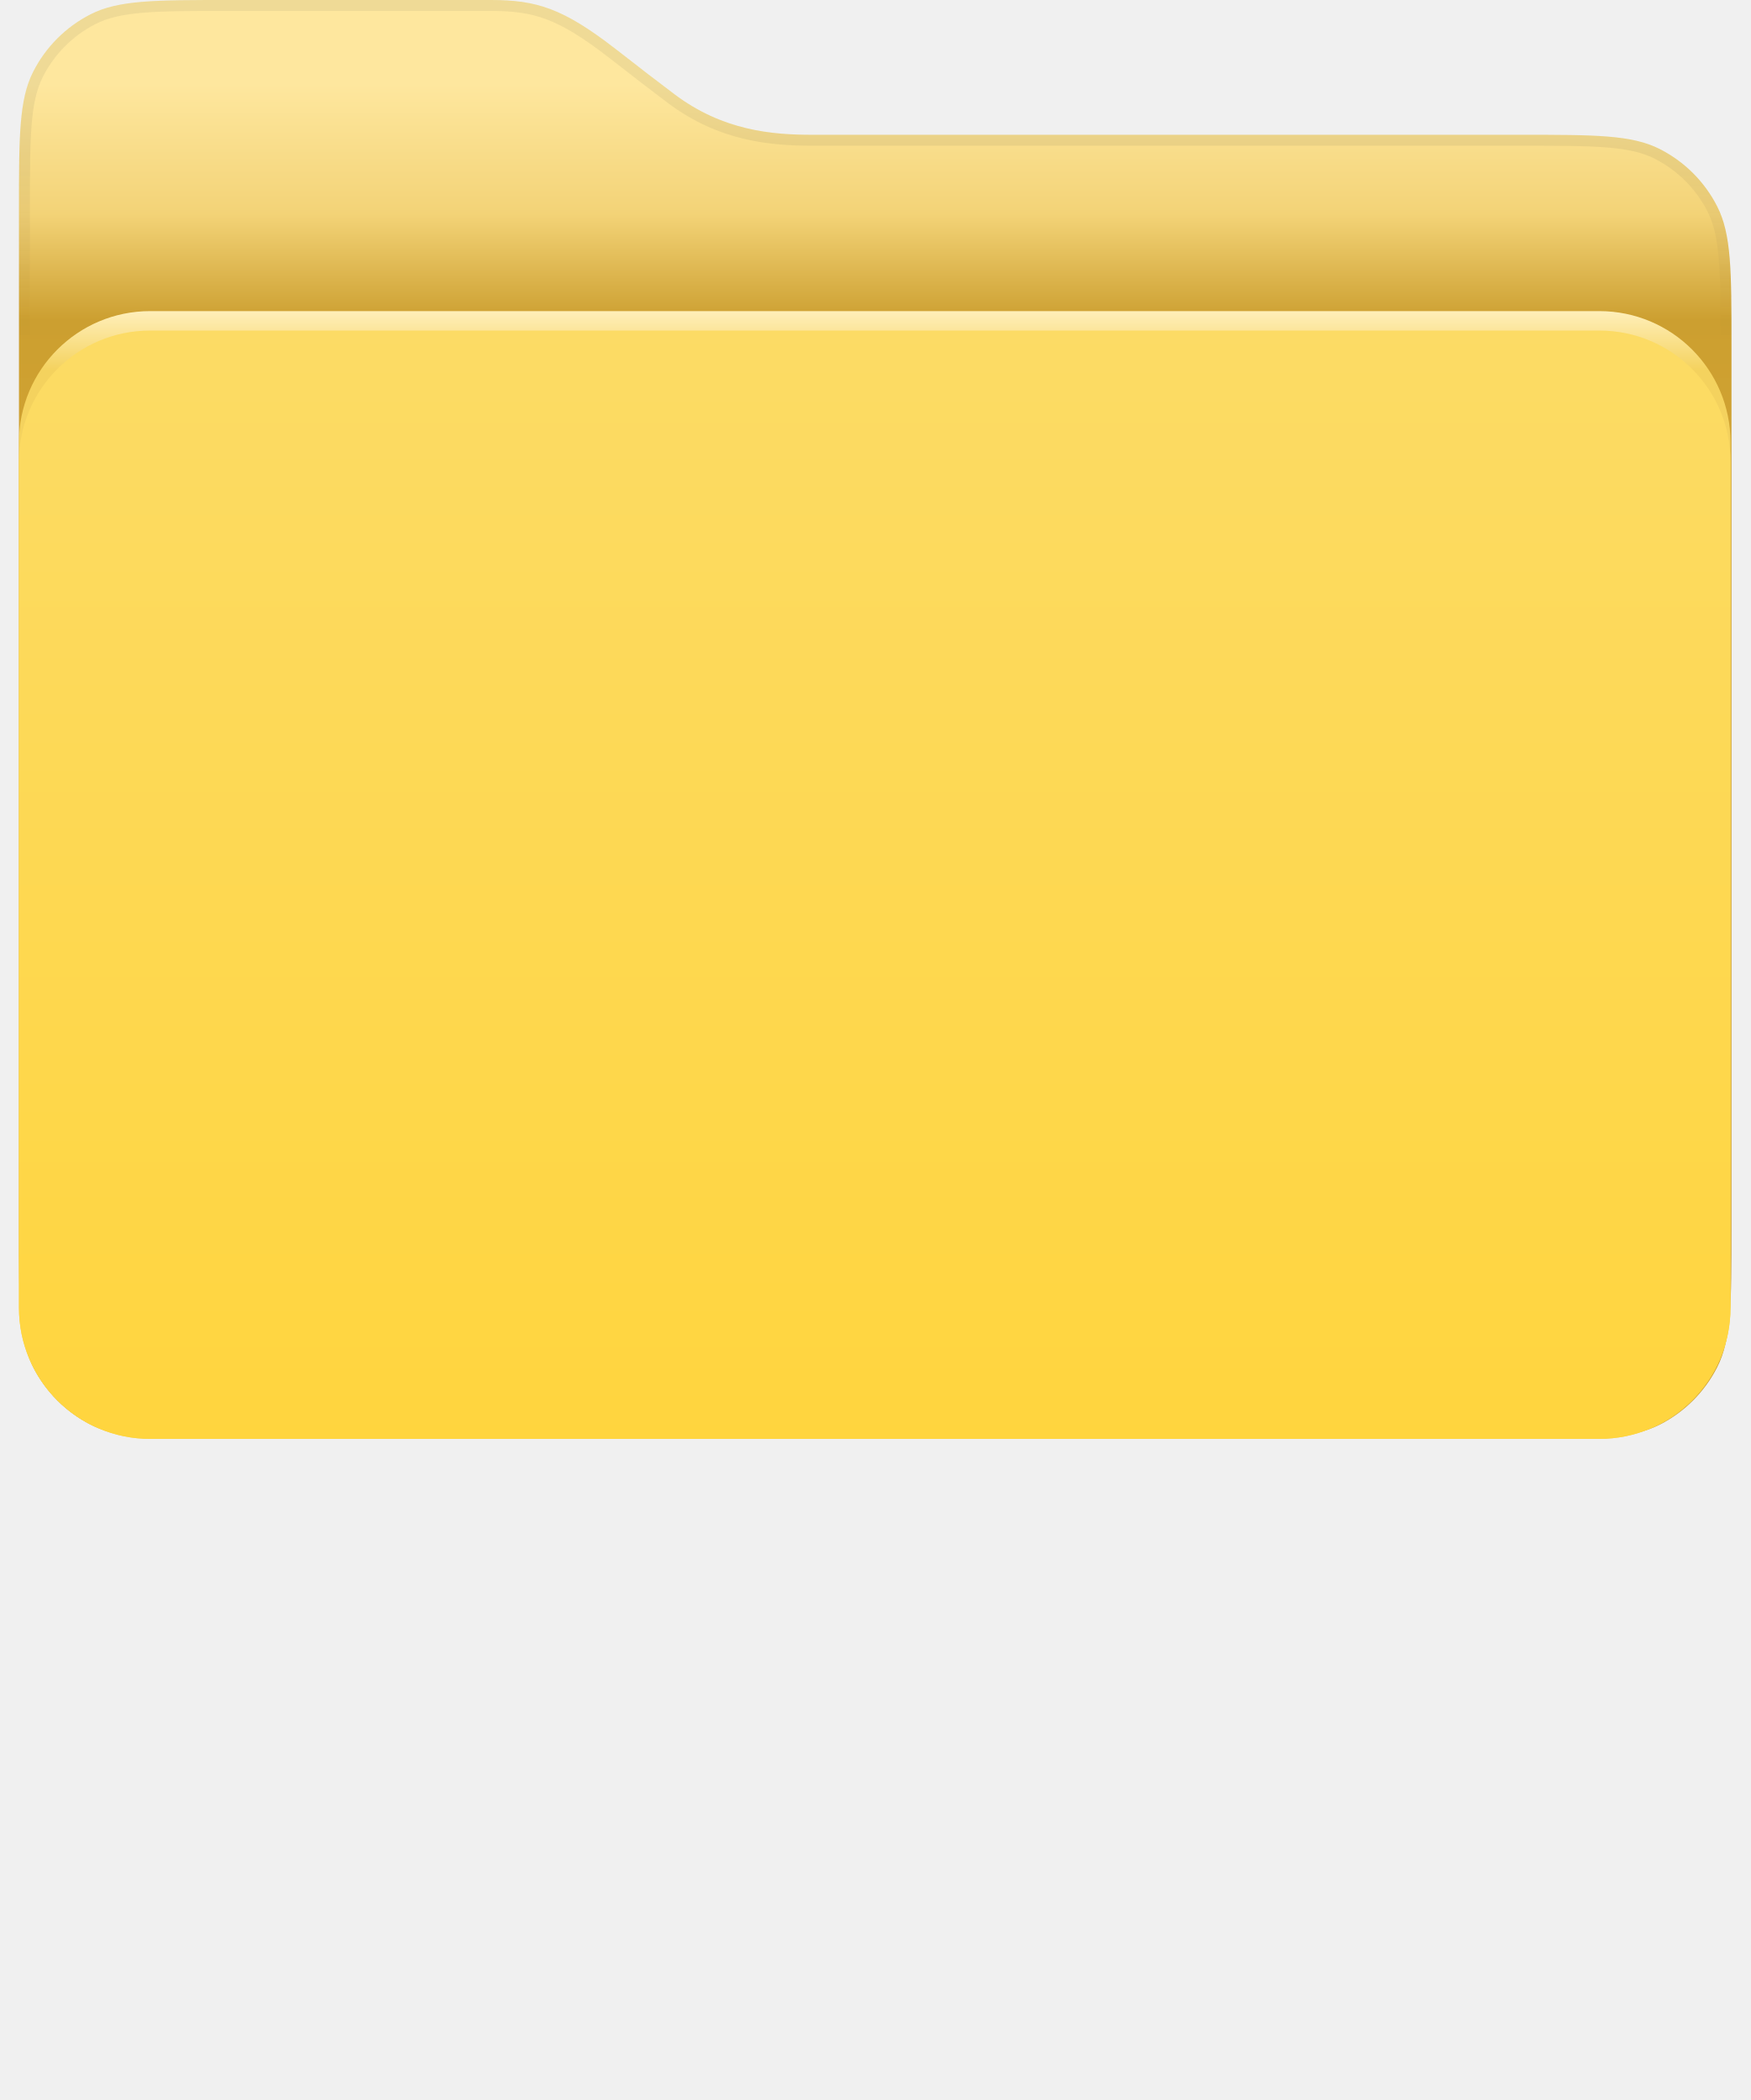
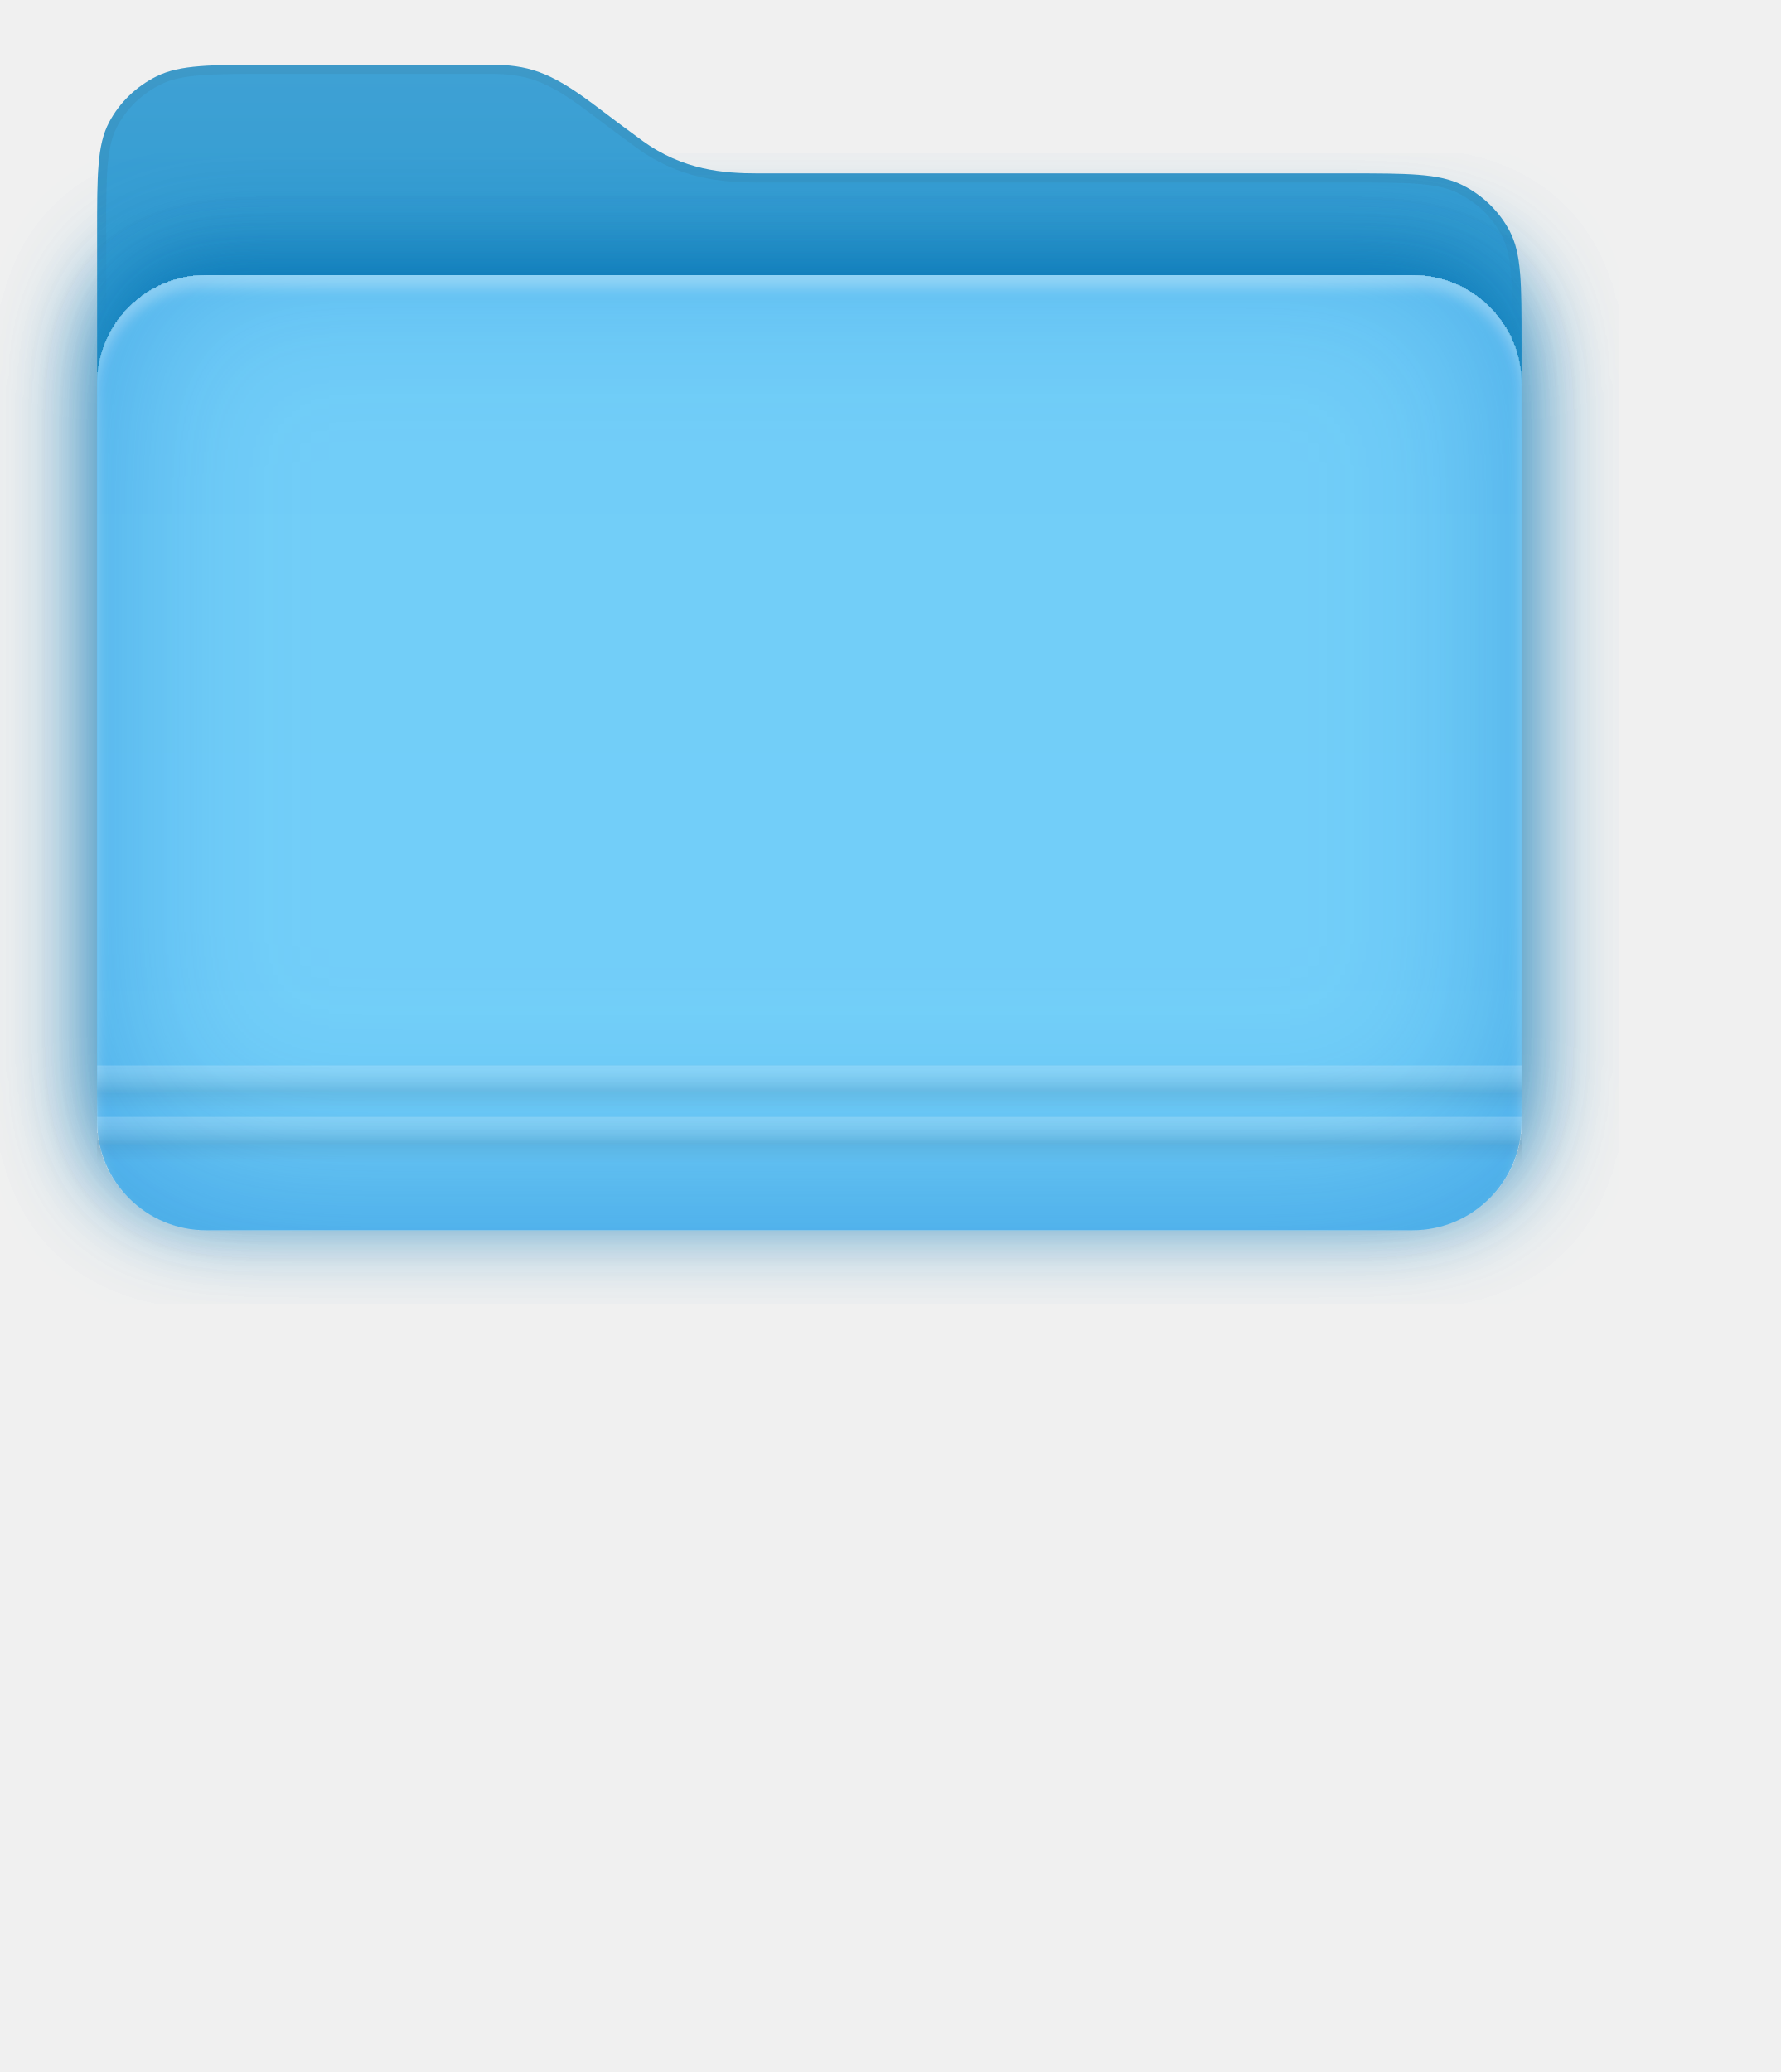
- <svg xmlns="http://www.w3.org/2000/svg" width="90" height="108" viewBox="0 0 90 108" fill="none">
-   <path d="M11.765 74H78.234C82.011 74 83.9 74 85.343 73.265C86.612 72.618 87.644 71.587 88.29 70.317C89.025 68.875 89.025 66.986 89.025 63.209V17.723C89.025 13.945 89.025 12.057 88.29 10.614C87.644 9.345 86.612 8.313 85.343 7.667C83.9 6.932 82.011 6.932 78.234 6.932H41.768C39.754 6.932 37.178 6.744 34.649 4.824C32.12 2.904 34.275 4.543 31.605 2.482C28.935 0.422 27.574 0 25.235 0H11.765C7.988 0 6.1 2.98023e-07 4.657 0.735C3.388 1.382 2.356 2.413 1.71 3.682C0.975 5.125 0.975 7.014 0.975 10.791V63.209C0.975 66.986 0.975 68.875 1.71 70.317C2.356 71.587 3.388 72.618 4.657 73.265C6.1 74 7.988 74 11.765 74Z" fill="url(#paint0_linear_2615_347)" />
-   <path d="M88.744 63.209C88.744 65.102 88.744 66.505 88.653 67.616C88.563 68.723 88.384 69.515 88.04 70.19C87.42 71.406 86.431 72.395 85.215 73.014C84.54 73.359 83.748 73.538 82.641 73.628C81.531 73.719 80.128 73.719 78.234 73.719H11.765C9.872 73.719 8.469 73.719 7.359 73.628C6.251 73.538 5.46 73.359 4.785 73.014C3.568 72.395 2.58 71.406 1.96 70.19C1.616 69.515 1.437 68.723 1.347 67.616C1.256 66.505 1.256 65.102 1.256 63.209V11.428V10.791C1.256 8.898 1.256 7.495 1.347 6.384C1.437 5.277 1.616 4.485 1.96 3.81C2.58 2.594 3.568 1.605 4.785 0.985C5.46 0.641 6.251 0.462 7.359 0.372C8.469 0.281 9.872 0.281 11.765 0.281H11.766H11.766H11.766H11.767H11.768H11.769H11.771H11.772H11.774H11.776H11.778H11.78H11.783H11.785H11.788H11.791H11.795H11.798H11.802H11.806H11.81H11.814H11.819H11.823H11.828H11.833H11.838H11.844H11.849H11.855H11.861H11.867H11.874H11.88H11.887H11.894H11.901H11.908H11.916H11.923H11.931H11.939H11.947H11.956H11.964H11.973H11.982H11.991H12H12.01H12.019H12.029H12.039H12.049H12.059H12.07H12.081H12.091H12.102H12.114H12.125H12.136H12.148H12.16H12.172H12.184H12.196H12.209H12.222H12.234H12.247H12.261H12.274H12.287H12.301H12.315H12.329H12.343H12.357H12.371H12.386H12.401H12.416H12.431H12.446H12.461H12.477H12.492H12.508H12.524H12.54H12.557H12.573H12.59H12.606H12.623H12.64H12.658H12.675H12.692H12.71H12.728H12.745H12.764H12.782H12.8H12.819H12.837H12.856H12.875H12.894H12.913H12.932H12.952H12.971H12.991H13.011H13.031H13.051H13.071H13.091H13.112H13.133H13.153H13.174H13.195H13.217H13.238H13.259H13.281H13.303H13.324H13.346H13.368H13.39H13.413H13.435H13.458H13.48H13.503H13.526H13.549H13.572H13.596H13.619H13.643H13.666H13.69H13.714H13.738H13.762H13.786H13.811H13.835H13.86H13.884H13.909H13.934H13.959H13.984H14.009H14.035H14.06H14.085H14.111H14.137H14.163H14.189H14.215H14.241H14.267H14.294H14.32H14.347H14.373H14.4H14.427H14.454H14.481H14.508H14.536H14.563H14.591H14.618H14.646H14.674H14.701H14.729H14.757H14.785H14.814H14.842H14.87H14.899H14.927H14.956H14.985H15.014H15.043H15.072H15.101H15.13H15.159H15.188H15.218H15.247H15.277H15.307H15.336H15.366H15.396H15.426H15.456H15.486H15.517H15.547H15.577H15.608H15.638H15.669H15.7H15.73H15.761H15.792H15.823H15.854H15.885H15.916H15.947H15.979H16.01H16.041H16.073H16.105H16.136H16.168H16.2H16.232H16.263H16.295H16.327H16.359H16.392H16.424H16.456H16.488H16.521H16.553H16.585H16.618H16.651H16.683H16.716H16.749H16.782H16.814H16.847H16.88H16.913H16.946H16.979H17.012H17.046H17.079H17.112H17.146H17.179H17.212H17.246H17.279H17.313H17.347H17.38H17.414H17.448H17.481H17.515H17.549H17.583H17.617H17.651H17.685H17.719H17.753H17.787H17.821H17.855H17.89H17.924H17.958H17.992H18.027H18.061H18.095H18.13H18.164H18.199H18.233H18.268H18.302H18.337H18.371H18.406H18.441H18.475H18.51H18.545H18.579H18.614H18.649H18.684H18.718H18.753H18.788H18.823H18.858H18.893H18.928H18.963H18.997H19.032H19.067H19.102H19.137H19.172H19.207H19.242H19.277H19.312H19.348H19.383H19.418H19.453H19.488H19.523H19.558H19.593H19.628H19.663H19.698H19.733H19.768H19.803H19.838H19.873H19.909H19.944H19.979H20.014H20.049H20.084H20.119H20.154H20.189H20.224H20.259H20.294H20.329H20.364H20.399H20.434H20.469H20.504H20.539H20.574H20.609H20.643H20.678H20.713H20.748H20.783H20.818H20.853H20.887H20.922H20.957H20.991H21.026H21.061H21.096H21.13H21.165H21.199H21.234H21.268H21.303H21.337H21.372H21.406H21.441H21.475H21.509H21.544H21.578H21.612H21.646H21.68H21.715H21.749H21.783H21.817H21.851H21.885H21.919H21.953H21.986H22.02H22.054H22.088H22.121H22.155H22.189H22.222H22.256H22.289H22.323H22.356H22.389H22.423H22.456H22.489H22.522H22.555H22.588H22.622H22.654H22.687H22.72H22.753H22.786H22.819H22.851H22.884H22.916H22.949H22.981H23.014H23.046H23.078H23.11H23.142H23.174H23.206H23.238H23.27H23.302H23.334H23.366H23.397H23.429H23.46H23.492H23.523H23.555H23.586H23.617H23.648H23.679H23.71H23.741H23.772H23.802H23.833H23.864H23.894H23.925H23.955H23.985H24.016H24.046H24.076H24.106H24.136H24.166H24.195H24.225H24.255H24.284H24.314H24.343H24.372H24.402H24.431H24.46H24.489H24.517H24.546H24.575H24.604H24.632H24.66H24.689H24.717H24.745H24.773H24.801H24.829H24.857H24.884H24.912H24.939H24.967H24.994H25.021H25.049H25.076H25.102H25.129H25.156H25.183H25.209H25.235C26.386 0.281 27.274 0.385 28.197 0.731C29.125 1.08 30.107 1.681 31.433 2.705C32.783 3.747 32.896 3.84 33.011 3.931C33.123 4.019 33.236 4.104 34.479 5.048C37.082 7.024 39.734 7.213 41.768 7.213H41.781H41.793H41.807H41.821H41.837H41.852H41.869H41.886H41.904H41.923H41.942H41.962H41.983H42.005H42.027H42.05H42.074H42.098H42.123H42.149H42.175H42.202H42.23H42.258H42.288H42.317H42.348H42.379H42.41H42.443H42.476H42.51H42.544H42.579H42.615H42.651H42.688H42.725H42.764H42.802H42.842H42.882H42.922H42.964H43.006H43.048H43.091H43.135H43.179H43.224H43.27H43.316H43.362H43.41H43.457H43.506H43.555H43.604H43.654H43.705H43.756H43.808H43.861H43.913H43.967H44.021H44.075H44.13H44.186H44.242H44.299H44.356H44.414H44.472H44.531H44.59H44.65H44.711H44.772H44.833H44.895H44.957H45.02H45.084H45.147H45.212H45.276H45.342H45.408H45.474H45.541H45.608H45.676H45.744H45.812H45.881H45.951H46.021H46.091H46.162H46.233H46.305H46.377H46.45H46.523H46.597H46.671H46.745H46.82H46.895H46.97H47.046H47.123H47.2H47.277H47.354H47.432H47.511H47.59H47.669H47.748H47.828H47.909H47.989H48.07H48.152H48.234H48.316H48.398H48.481H48.564H48.648H48.732H48.816H48.901H48.986H49.071H49.157H49.242H49.329H49.415H49.502H49.59H49.677H49.765H49.853H49.942H50.03H50.12H50.209H50.299H50.389H50.479H50.569H50.66H50.751H50.843H50.934H51.026H51.118H51.211H51.303H51.397H51.49H51.583H51.677H51.771H51.865H51.96H52.054H52.149H52.244H52.34H52.435H52.531H52.627H52.724H52.82H52.917H53.014H53.111H53.208H53.306H53.403H53.501H53.599H53.697H53.796H53.895H53.993H54.092H54.191H54.291H54.39H54.49H54.59H54.69H54.79H54.89H54.99H55.091H55.192H55.292H55.394H55.495H55.596H55.697H55.799H55.9H56.002H56.104H56.206H56.308H56.41H56.512H56.615H56.717H56.82H56.922H57.025H57.128H57.231H57.334H57.437H57.54H57.643H57.746H57.85H57.953H58.056H58.16H58.264H58.367H58.471H58.575H58.678H58.782H58.886H58.99H59.093H59.197H59.301H59.405H59.509H59.613H59.717H59.821H59.925H60.029H60.133H60.237H60.341H60.445H60.549H60.653H60.757H60.86H60.964H61.068H61.172H61.276H61.379H61.483H61.587H61.69H61.794H61.897H62.001H62.104H62.207H62.31H62.414H62.517H62.62H62.723H62.826H62.928H63.031H63.134H63.236H63.339H63.441H63.543H63.645H63.747H63.849H63.951H64.053H64.154H64.256H64.357H64.458H64.559H64.66H64.761H64.862H64.962H65.062H65.163H65.263H65.363H65.462H65.562H65.661H65.761H65.86H65.959H66.057H66.156H66.254H66.352H66.45H66.548H66.646H66.743H66.841H66.938H67.034H67.131H67.227H67.323H67.419H67.515H67.611H67.706H67.801H67.896H67.99H68.085H68.179H68.273H68.366H68.46H68.553H68.646H68.738H68.831H68.923H69.015H69.106H69.197H69.288H69.379H69.469H69.56H69.65H69.739H69.828H69.917H70.006H70.094H70.182H70.27H70.357H70.445H70.531H70.618H70.704H70.79H70.875H70.96H71.045H71.13H71.214H71.298H71.381H71.464H71.547H71.629H71.711H71.793H71.874H71.955H72.036H72.116H72.195H72.275H72.354H72.433H72.511H72.589H72.666H72.743H72.82H72.896H72.972H73.047H73.122H73.197H73.271H73.345H73.418H73.491H73.563H73.635H73.707H73.778H73.849H73.919H73.989H74.058H74.127H74.195H74.263H74.331H74.398H74.464H74.531H74.596H74.661H74.726H74.79H74.854H74.917H74.98H75.042H75.103H75.165H75.225H75.285H75.345H75.404H75.463H75.521H75.578H75.635H75.692H75.748H75.803H75.858H75.912H75.966H76.019H76.072H76.124H76.176H76.227H76.277H76.327H76.376H76.425H76.473H76.521H76.568H76.614H76.66H76.705H76.75H76.794H76.838H76.88H76.923H76.964H77.005H77.046H77.085H77.125H77.163H77.201H77.238H77.275H77.311H77.346H77.381H77.415H77.449H77.481H77.513H77.545H77.576H77.606H77.635H77.664H77.692H77.72H77.747H77.773H77.798H77.823H77.847H77.87H77.893H77.915H77.936H77.957H77.977H77.996H78.014H78.032H78.049H78.065H78.081H78.095H78.109H78.123H78.135H78.147H78.158H78.169H78.178H78.187H78.195H78.203H78.209H78.215H78.22H78.225H78.228H78.231H78.233H78.234H78.234C80.128 7.213 81.531 7.213 82.641 7.304C83.748 7.394 84.54 7.573 85.215 7.917C86.431 8.537 87.42 9.526 88.04 10.742C88.384 11.417 88.563 12.209 88.653 13.316C88.744 14.426 88.744 15.829 88.744 17.723V63.209Z" stroke="url(#paint1_linear_2615_347)" stroke-opacity="0.07" stroke-width="0.562" />
-   <rect x="0.975" y="16" width="88" height="58" rx="6.744" fill="url(#paint2_linear_2615_347)" />
-   <rect x="0.975" y="17" width="88" height="57" rx="6.744" fill="url(#paint3_linear_2615_347)" />
+ <svg xmlns="http://www.w3.org/2000/svg" width="110" height="128" viewBox="0 0 110 128" fill="none">
+   <path d="M16.785 75.647H83.215C86.99 75.647 88.878 75.647 90.32 74.935C91.588 74.309 92.619 73.31 93.265 72.081C94 70.685 94 68.856 94 65.199V21.159C94 17.502 94 15.673 93.265 14.277C92.619 13.048 91.588 12.049 90.32 11.423C88.878 10.711 86.99 10.711 83.215 10.711H46.77C44.757 10.711 42.183 10.53 39.655 8.671C37.128 6.811 39.281 8.399 36.613 6.403C33.945 4.408 32.584 4 30.247 4H16.785C13.01 4 11.122 4 9.68 4.712C8.412 5.338 7.381 6.337 6.735 7.565C6 8.962 6 10.791 6 14.448V65.199C6 68.856 6 70.685 6.735 72.081C7.381 73.31 8.412 74.309 9.68 74.935C11.122 75.647 13.01 75.647 16.785 75.647Z" fill="url(#paint0_linear_2967_1714)" />
+   <path d="M93.719 65.199C93.719 67.032 93.719 68.39 93.628 69.464C93.538 70.535 93.359 71.299 93.017 71.951C92.399 73.126 91.412 74.083 90.195 74.683C89.52 75.016 88.728 75.19 87.62 75.278C86.51 75.366 85.107 75.366 83.215 75.366H16.785C14.893 75.366 13.49 75.366 12.38 75.278C11.273 75.19 10.48 75.016 9.805 74.683C8.589 74.083 7.601 73.126 6.983 71.951C6.641 71.299 6.462 70.535 6.372 69.464C6.281 68.39 6.281 67.032 6.281 65.199V15.064V14.448C6.281 12.614 6.281 11.257 6.372 10.183C6.462 9.112 6.641 8.348 6.983 7.696C7.601 6.521 8.589 5.564 9.805 4.964C10.48 4.63 11.273 4.457 12.38 4.369C13.49 4.281 14.893 4.281 16.785 4.281H16.785H16.785H16.786H16.786H16.787H16.788H16.79H16.791H16.793H16.795H16.797H16.799H16.802H16.805H16.807H16.811H16.814H16.817H16.821H16.825H16.829H16.833H16.838H16.842H16.847H16.852H16.858H16.863H16.869H16.874H16.88H16.887H16.893H16.899H16.906H16.913H16.92H16.927H16.935H16.942H16.95H16.958H16.966H16.975H16.983H16.992H17.001H17.01H17.019H17.029H17.038H17.048H17.058H17.068H17.078H17.089H17.1H17.11H17.121H17.133H17.144H17.155H17.167H17.179H17.191H17.203H17.215H17.228H17.24H17.253H17.266H17.279H17.293H17.306H17.32H17.334H17.348H17.362H17.376H17.39H17.405H17.42H17.434H17.45H17.465H17.48H17.496H17.511H17.527H17.543H17.559H17.575H17.592H17.608H17.625H17.642H17.659H17.676H17.693H17.711H17.729H17.746H17.764H17.782H17.8H17.819H17.837H17.856H17.874H17.893H17.912H17.931H17.951H17.97H17.99H18.009H18.029H18.049H18.069H18.09H18.11H18.13H18.151H18.172H18.193H18.214H18.235H18.256H18.278H18.299H18.321H18.343H18.365H18.387H18.409H18.431H18.453H18.476H18.499H18.521H18.544H18.567H18.591H18.614H18.637H18.661H18.684H18.708H18.732H18.756H18.78H18.804H18.829H18.853H18.878H18.902H18.927H18.952H18.977H19.002H19.027H19.052H19.078H19.103H19.129H19.155H19.181H19.207H19.233H19.259H19.285H19.311H19.338H19.364H19.391H19.418H19.445H19.472H19.499H19.526H19.553H19.581H19.608H19.636H19.663H19.691H19.719H19.747H19.775H19.803H19.831H19.859H19.888H19.916H19.945H19.973H20.002H20.031H20.06H20.089H20.118H20.147H20.176H20.206H20.235H20.265H20.294H20.324H20.354H20.383H20.413H20.443H20.473H20.503H20.534H20.564H20.594H20.625H20.655H20.686H20.716H20.747H20.778H20.809H20.84H20.871H20.902H20.933H20.964H20.995H21.027H21.058H21.09H21.121H21.153H21.185H21.216H21.248H21.28H21.312H21.344H21.376H21.408H21.44H21.473H21.505H21.537H21.57H21.602H21.634H21.667H21.7H21.732H21.765H21.798H21.831H21.863H21.896H21.929H21.962H21.996H22.029H22.062H22.095H22.128H22.162H22.195H22.229H22.262H22.295H22.329H22.363H22.396H22.43H22.463H22.497H22.531H22.565H22.599H22.633H22.667H22.701H22.735H22.769H22.803H22.837H22.871H22.905H22.939H22.974H23.008H23.042H23.076H23.111H23.145H23.18H23.214H23.249H23.283H23.318H23.352H23.387H23.421H23.456H23.491H23.525H23.56H23.595H23.629H23.664H23.699H23.734H23.768H23.803H23.838H23.873H23.908H23.943H23.978H24.013H24.047H24.082H24.117H24.152H24.187H24.222H24.257H24.292H24.327H24.362H24.397H24.432H24.467H24.502H24.538H24.573H24.608H24.643H24.678H24.713H24.748H24.783H24.818H24.853H24.888H24.923H24.958H24.993H25.028H25.063H25.098H25.133H25.168H25.203H25.238H25.273H25.308H25.343H25.378H25.413H25.448H25.483H25.518H25.553H25.588H25.623H25.658H25.692H25.727H25.762H25.797H25.832H25.866H25.901H25.936H25.971H26.005H26.04H26.075H26.109H26.144H26.178H26.213H26.248H26.282H26.317H26.351H26.386H26.42H26.454H26.489H26.523H26.557H26.591H26.626H26.66H26.694H26.728H26.762H26.796H26.83H26.864H26.898H26.932H26.966H27H27.034H27.067H27.101H27.135H27.168H27.202H27.235H27.269H27.302H27.336H27.369H27.402H27.436H27.469H27.502H27.535H27.568H27.602H27.634H27.667H27.7H27.733H27.766H27.799H27.831H27.864H27.896H27.929H27.962H27.994H28.026H28.059H28.091H28.123H28.155H28.187H28.219H28.251H28.283H28.315H28.346H28.378H28.41H28.441H28.473H28.504H28.536H28.567H28.598H28.629H28.66H28.691H28.722H28.753H28.784H28.815H28.846H28.876H28.907H28.937H28.967H28.998H29.028H29.058H29.088H29.118H29.148H29.178H29.208H29.237H29.267H29.296H29.326H29.355H29.384H29.413H29.443H29.472H29.5H29.529H29.558H29.587H29.615H29.644H29.672H29.701H29.729H29.757H29.785H29.813H29.841H29.868H29.896H29.924H29.951H29.979H30.006H30.033H30.06H30.087H30.114H30.141H30.167H30.194H30.22H30.247C31.398 4.281 32.286 4.382 33.21 4.718C34.138 5.055 35.119 5.637 36.444 6.628C37.793 7.637 37.906 7.727 38.021 7.815C38.133 7.9 38.246 7.983 39.489 8.897C42.09 10.81 44.739 10.992 46.77 10.992H46.782H46.795H46.809H46.823H46.838H46.854H46.871H46.888H46.906H46.925H46.944H46.964H46.985H47.007H47.029H47.052H47.075H47.1H47.125H47.151H47.177H47.204H47.232H47.26H47.289H47.319H47.349H47.38H47.412H47.444H47.477H47.511H47.545H47.581H47.616H47.652H47.689H47.727H47.765H47.804H47.843H47.883H47.924H47.965H48.007H48.049H48.092H48.136H48.18H48.225H48.271H48.317H48.363H48.41H48.458H48.507H48.556H48.605H48.655H48.706H48.757H48.809H48.861H48.914H48.968H49.022H49.076H49.131H49.187H49.243H49.3H49.357H49.414H49.473H49.532H49.591H49.651H49.711H49.772H49.833H49.895H49.957H50.02H50.084H50.147H50.212H50.276H50.342H50.407H50.474H50.54H50.608H50.675H50.743H50.812H50.881H50.95H51.02H51.091H51.162H51.233H51.305H51.377H51.449H51.522H51.596H51.67H51.744H51.819H51.894H51.969H52.045H52.122H52.198H52.276H52.353H52.431H52.51H52.588H52.667H52.747H52.827H52.907H52.988H53.069H53.15H53.232H53.314H53.396H53.479H53.562H53.646H53.73H53.814H53.899H53.983H54.069H54.154H54.24H54.326H54.413H54.5H54.587H54.675H54.762H54.85H54.939H55.028H55.117H55.206H55.296H55.386H55.476H55.566H55.657H55.748H55.839H55.931H56.023H56.115H56.207H56.3H56.393H56.486H56.58H56.673H56.767H56.861H56.956H57.05H57.145H57.24H57.336H57.431H57.527H57.623H57.719H57.816H57.912H58.009H58.106H58.203H58.301H58.398H58.496H58.594H58.693H58.791H58.889H58.988H59.087H59.186H59.285H59.385H59.484H59.584H59.684H59.784H59.884H59.985H60.085H60.186H60.287H60.388H60.489H60.59H60.691H60.792H60.894H60.996H61.097H61.199H61.301H61.404H61.506H61.608H61.71H61.813H61.916H62.018H62.121H62.224H62.327H62.43H62.533H62.636H62.739H62.842H62.946H63.049H63.153H63.256H63.36H63.463H63.567H63.67H63.774H63.878H63.982H64.085H64.189H64.293H64.397H64.501H64.605H64.709H64.813H64.916H65.02H65.124H65.228H65.332H65.436H65.54H65.644H65.748H65.851H65.955H66.059H66.163H66.266H66.37H66.474H66.577H66.681H66.784H66.888H66.991H67.094H67.198H67.301H67.404H67.507H67.61H67.713H67.815H67.918H68.021H68.123H68.226H68.328H68.43H68.533H68.635H68.737H68.838H68.94H69.042H69.143H69.245H69.346H69.447H69.548H69.649H69.75H69.85H69.951H70.051H70.151H70.251H70.351H70.451H70.55H70.65H70.749H70.848H70.947H71.045H71.144H71.242H71.34H71.438H71.536H71.633H71.731H71.828H71.925H72.022H72.118H72.215H72.311H72.407H72.502H72.598H72.693H72.788H72.883H72.977H73.072H73.166H73.26H73.353H73.446H73.539H73.632H73.725H73.817H73.909H74.001H74.092H74.183H74.275H74.365H74.456H74.546H74.635H74.725H74.814H74.903H74.992H75.08H75.168H75.256H75.343H75.43H75.517H75.603H75.689H75.775H75.86H75.945H76.03H76.115H76.199H76.282H76.366H76.449H76.532H76.614H76.696H76.778H76.859H76.94H77.02H77.1H77.18H77.259H77.338H77.417H77.495H77.573H77.65H77.727H77.804H77.88H77.956H78.031H78.106H78.181H78.255H78.329H78.402H78.475H78.547H78.619H78.691H78.762H78.832H78.902H78.972H79.041H79.11H79.179H79.247H79.314H79.381H79.448H79.514H79.579H79.644H79.709H79.773H79.837H79.9H79.962H80.025H80.086H80.147H80.208H80.268H80.328H80.387H80.445H80.503H80.561H80.618H80.674H80.73H80.785H80.84H80.895H80.948H81.002H81.054H81.106H81.158H81.209H81.259H81.309H81.359H81.407H81.455H81.503H81.55H81.596H81.642H81.687H81.732H81.776H81.819H81.862H81.904H81.946H81.987H82.027H82.067H82.106H82.145H82.183H82.22H82.257H82.293H82.328H82.362H82.397H82.43H82.463H82.495H82.526H82.557H82.587H82.617H82.645H82.674H82.701H82.728H82.754H82.779H82.804H82.828H82.852H82.874H82.896H82.917H82.938H82.958H82.977H82.995H83.013H83.03H83.046H83.062H83.076H83.091H83.104H83.117H83.128H83.139H83.15H83.159H83.168H83.176H83.184H83.19H83.196H83.201H83.206H83.209H83.212H83.214H83.215H83.215C85.107 10.992 86.51 10.992 87.62 11.08C88.728 11.168 89.52 11.341 90.195 11.675C91.412 12.275 92.399 13.232 93.017 14.407C93.359 15.059 93.538 15.823 93.628 16.894C93.719 17.968 93.719 19.326 93.719 21.159V65.199Z" stroke="url(#paint1_linear_2967_1714)" stroke-opacity="0.07" stroke-width="0.562" />
+   <g filter="url(#filter0_ddii_2967_1714)">
+     <rect x="6" y="17" width="88" height="59" rx="6.744" fill="url(#paint2_linear_2967_1714)" />
+   </g>
+   <rect x="6" y="65.82" width="88.051" height="1.686" fill="white" fill-opacity="0.1" />
+   <rect x="6" y="65.82" width="88.051" height="1.686" fill="url(#paint3_linear_2967_1714)" />
+   <rect x="6" y="67.508" width="88.051" height="1.124" fill="url(#paint4_linear_2967_1714)" />
+   <rect x="6" y="69" width="88.051" height="1.686" fill="white" fill-opacity="0.1" />
+   <rect x="6" y="69" width="88.051" height="1.686" fill="url(#paint5_linear_2967_1714)" />
+   <rect x="6" y="70.688" width="88.051" height="1.124" fill="url(#paint6_linear_2967_1714)" />
  <defs>
-     <linearGradient id="paint0_linear_2615_347" x1="45" y1="0" x2="45" y2="78.496" gradientUnits="userSpaceOnUse">
-       <stop offset="0.055" stop-color="#FEE79E" />
-       <stop offset="0.14" stop-color="#F3D377" />
-       <stop offset="0.21" stop-color="#CC9F30" />
-       <stop offset="0.285" stop-color="#D0A231" />
+     <filter id="filter0_ddii_2967_1714" x="0.005" y="9.506" width="99.99" height="70.99" filterUnits="userSpaceOnUse" color-interpolation-filters="sRGB">
+       <feFlood flood-opacity="0" result="BackgroundImageFix" />
+       <feColorMatrix in="SourceAlpha" type="matrix" values="0 0 0 0 0 0 0 0 0 0 0 0 0 0 0 0 0 0 127 0" result="hardAlpha" />
+       <feOffset dy="-1.499" />
+       <feGaussianBlur stdDeviation="2.997" />
+       <feComposite in2="hardAlpha" operator="out" />
+       <feColorMatrix type="matrix" values="0 0 0 0 0 0 0 0 0 0.51 0 0 0 0 0.792 0 0 0 1 0" />
+       <feBlend mode="multiply" in2="BackgroundImageFix" result="effect1_dropShadow_2967_1714" />
+       <feColorMatrix in="SourceAlpha" type="matrix" values="0 0 0 0 0 0 0 0 0 0 0 0 0 0 0 0 0 0 127 0" result="hardAlpha" />
+       <feOffset dy="-1.499" />
+       <feGaussianBlur stdDeviation="2.997" />
+       <feComposite in2="hardAlpha" operator="out" />
+       <feColorMatrix type="matrix" values="0 0 0 0 0.479 0 0 0 0 0.495 0 0 0 0 0.52 0 0 0 0.25 0" />
+       <feBlend mode="multiply" in2="effect1_dropShadow_2967_1714" result="effect2_dropShadow_2967_1714" />
+       <feBlend mode="normal" in="SourceGraphic" in2="effect2_dropShadow_2967_1714" result="shape" />
+       <feColorMatrix in="SourceAlpha" type="matrix" values="0 0 0 0 0 0 0 0 0 0 0 0 0 0 0 0 0 0 127 0" result="hardAlpha" />
+       <feOffset dy="-2.997" />
+       <feGaussianBlur stdDeviation="5.995" />
+       <feComposite in2="hardAlpha" operator="arithmetic" k2="-1" k3="1" />
+       <feColorMatrix type="matrix" values="0 0 0 0 0.016 0 0 0 0 0.529 0 0 0 0 0.808 0 0 0 0.43 0" />
+       <feBlend mode="multiply" in2="shape" result="effect3_innerShadow_2967_1714" />
+       <feColorMatrix in="SourceAlpha" type="matrix" values="0 0 0 0 0 0 0 0 0 0 0 0 0 0 0 0 0 0 127 0" result="hardAlpha" />
+       <feOffset dy="0.749" />
+       <feGaussianBlur stdDeviation="0.375" />
+       <feComposite in2="hardAlpha" operator="arithmetic" k2="-1" k3="1" />
+       <feColorMatrix type="matrix" values="0 0 0 0 1 0 0 0 0 1 0 0 0 0 1 0 0 0 0.3 0" />
+       <feBlend mode="normal" in2="effect3_innerShadow_2967_1714" result="effect4_innerShadow_2967_1714" />
+     </filter>
+     <linearGradient id="paint0_linear_2967_1714" x1="50" y1="4" x2="50" y2="80" gradientUnits="userSpaceOnUse">
+       <stop stop-color="#3FA1D4" />
+       <stop offset="0.245" stop-color="#2B99D1" />
    </linearGradient>
-     <linearGradient id="paint1_linear_2615_347" x1="45" y1="8.899" x2="45" y2="17.47" gradientUnits="userSpaceOnUse">
+     <linearGradient id="paint1_linear_2967_1714" x1="50" y1="12.616" x2="50" y2="20.914" gradientUnits="userSpaceOnUse">
      <stop stop-color="#2E2E2E" />
      <stop offset="1" stop-color="#303030" stop-opacity="0" />
    </linearGradient>
-     <linearGradient id="paint2_linear_2615_347" x1="44.975" y1="16" x2="44.975" y2="19.053" gradientUnits="userSpaceOnUse">
-       <stop stop-color="#FFEFBA" />
-       <stop offset="1" stop-color="#F4D25E" />
+     <linearGradient id="paint2_linear_2967_1714" x1="50" y1="17" x2="50" y2="76" gradientUnits="userSpaceOnUse">
+       <stop stop-color="#71CDF8" />
+       <stop offset="1" stop-color="#73CFF9" />
    </linearGradient>
-     <linearGradient id="paint3_linear_2615_347" x1="44.975" y1="17" x2="44.975" y2="74" gradientUnits="userSpaceOnUse">
-       <stop stop-color="#FCDB65" />
-       <stop offset="1" stop-color="#FFD53E" />
+     <linearGradient id="paint3_linear_2967_1714" x1="50.025" y1="65.82" x2="50.025" y2="67.506" gradientUnits="userSpaceOnUse">
+       <stop stop-color="white" stop-opacity="0.1" />
+       <stop offset="1" stop-color="#086290" stop-opacity="0.2" />
+     </linearGradient>
+     <linearGradient id="paint4_linear_2967_1714" x1="50.025" y1="67.508" x2="50.025" y2="68.632" gradientUnits="userSpaceOnUse">
+       <stop stop-opacity="0.06" />
+       <stop offset="1" stop-opacity="0" />
+     </linearGradient>
+     <linearGradient id="paint5_linear_2967_1714" x1="50.025" y1="69" x2="50.025" y2="70.686" gradientUnits="userSpaceOnUse">
+       <stop stop-color="white" stop-opacity="0.1" />
+       <stop offset="1" stop-color="#086290" stop-opacity="0.2" />
+     </linearGradient>
+     <linearGradient id="paint6_linear_2967_1714" x1="50.025" y1="70.688" x2="50.025" y2="71.812" gradientUnits="userSpaceOnUse">
+       <stop stop-opacity="0.06" />
+       <stop offset="1" stop-opacity="0" />
    </linearGradient>
  </defs>
</svg>
